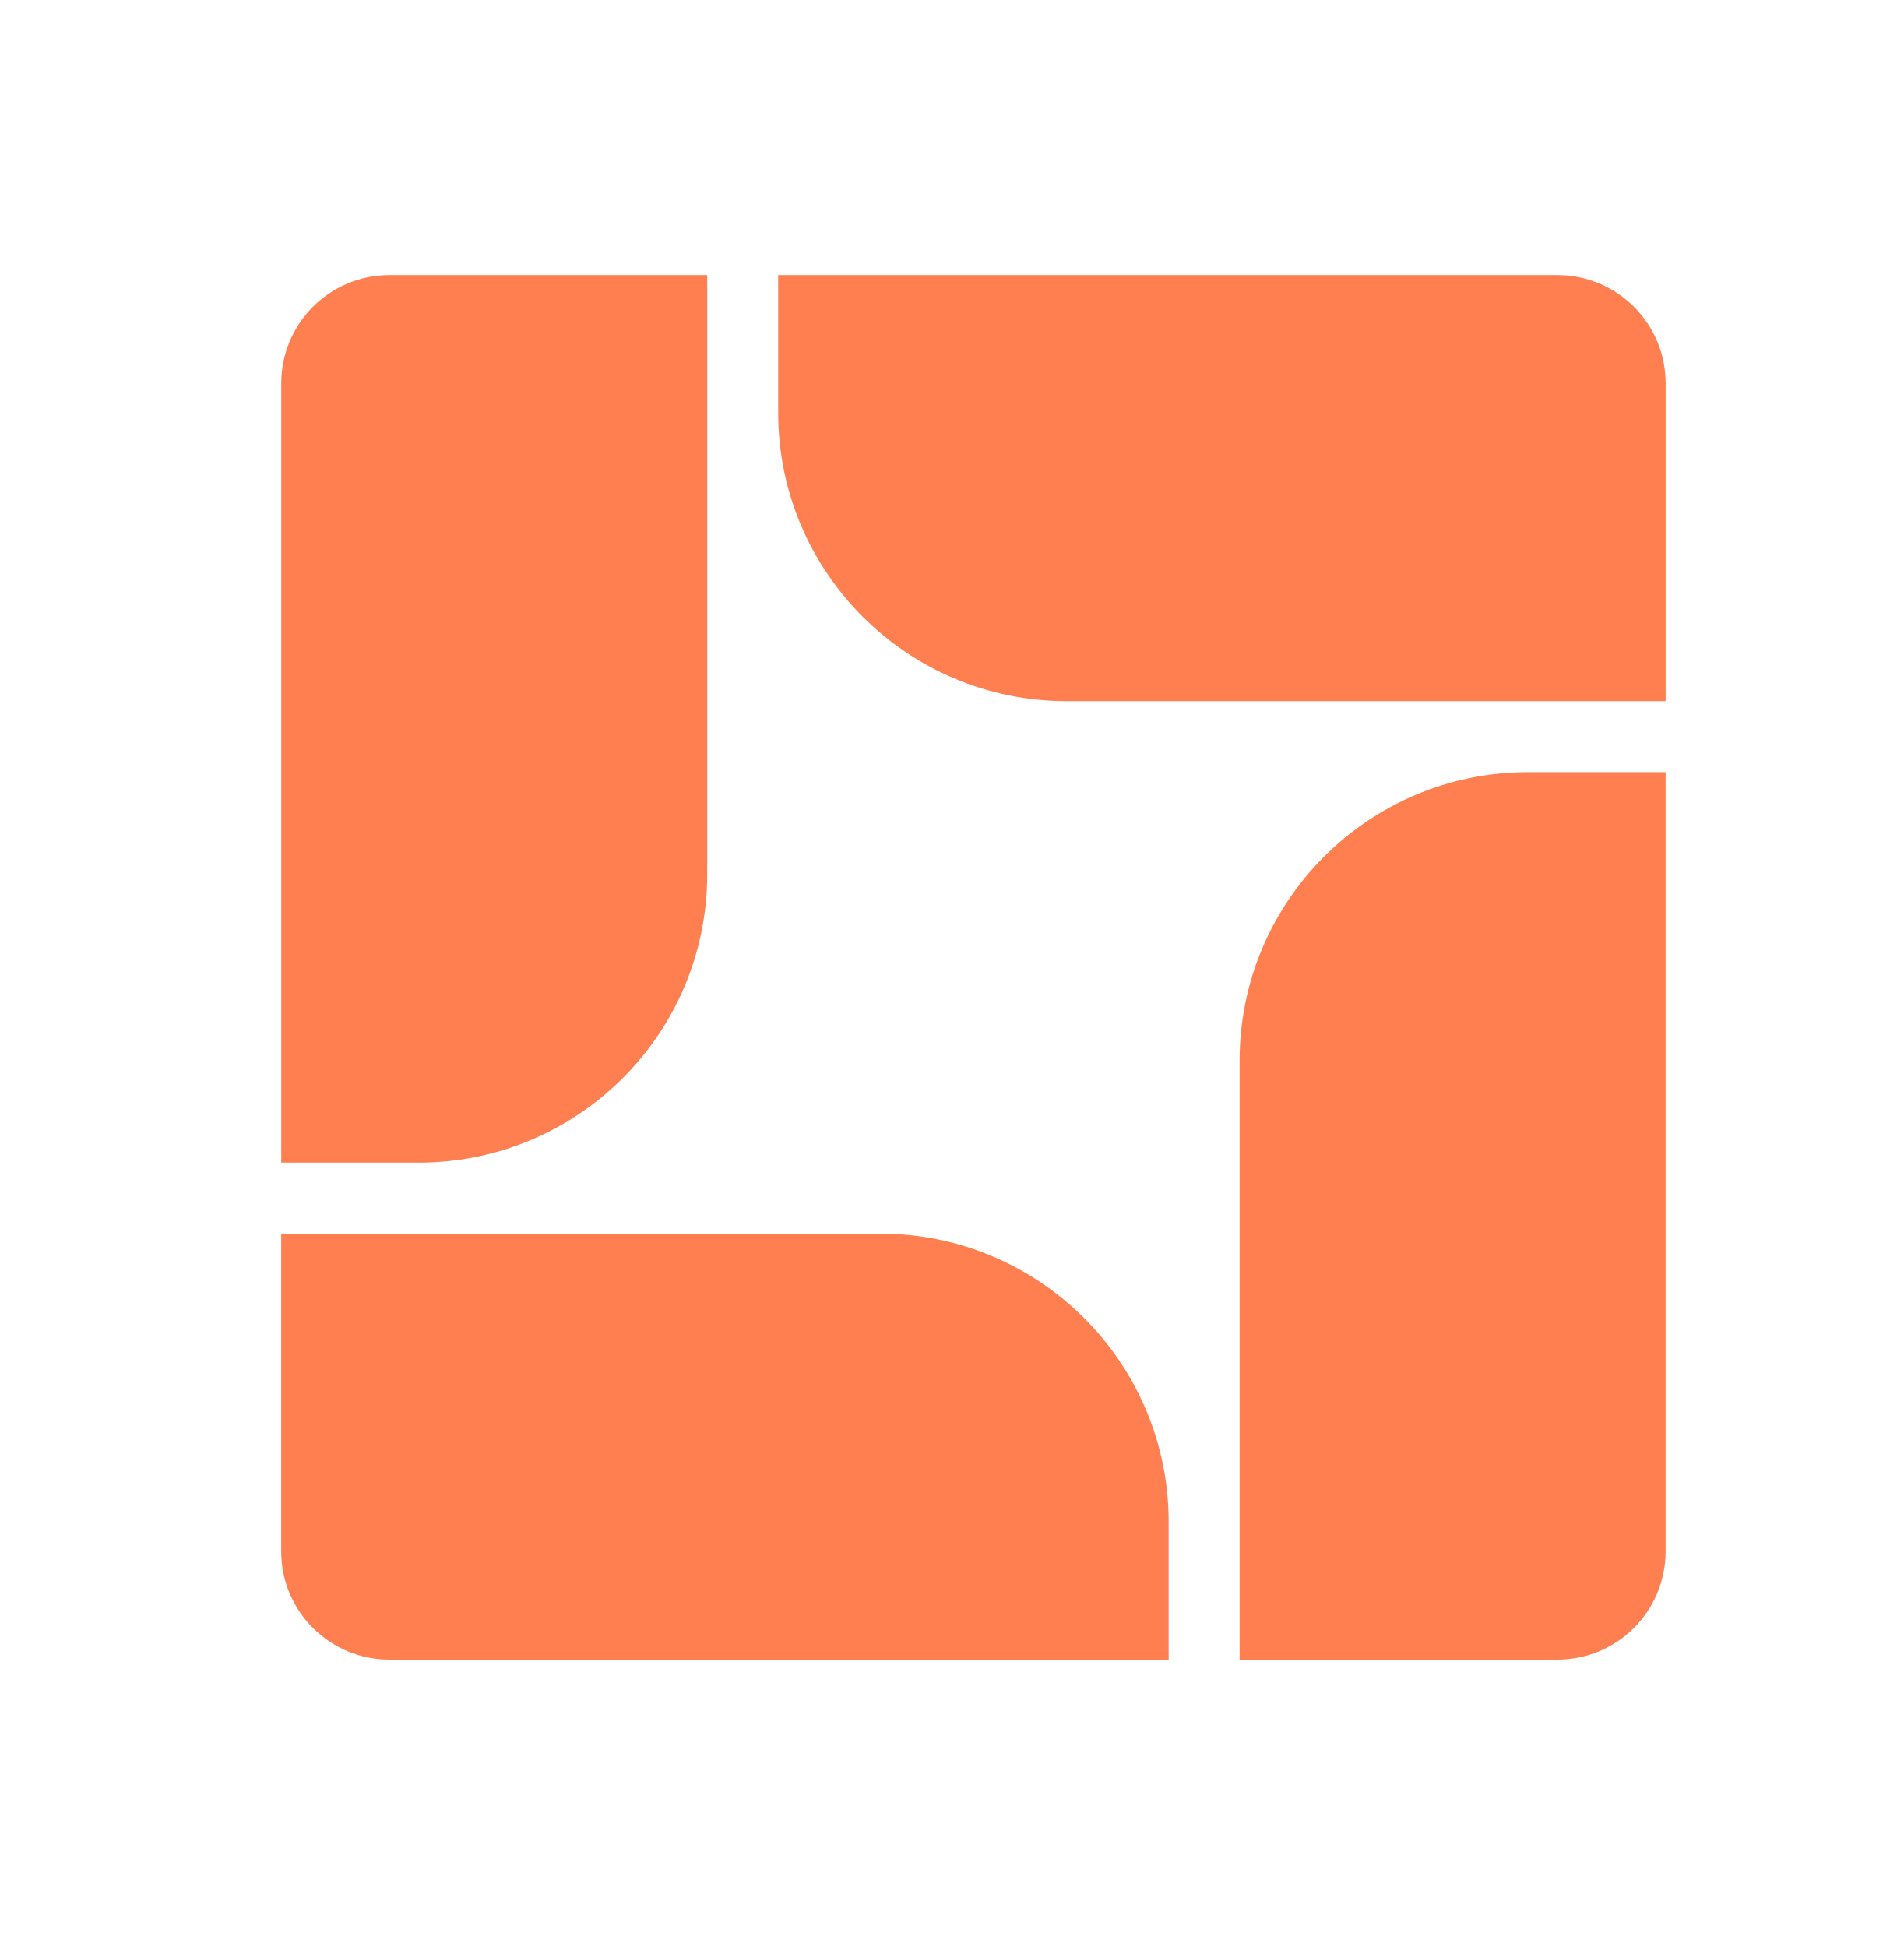
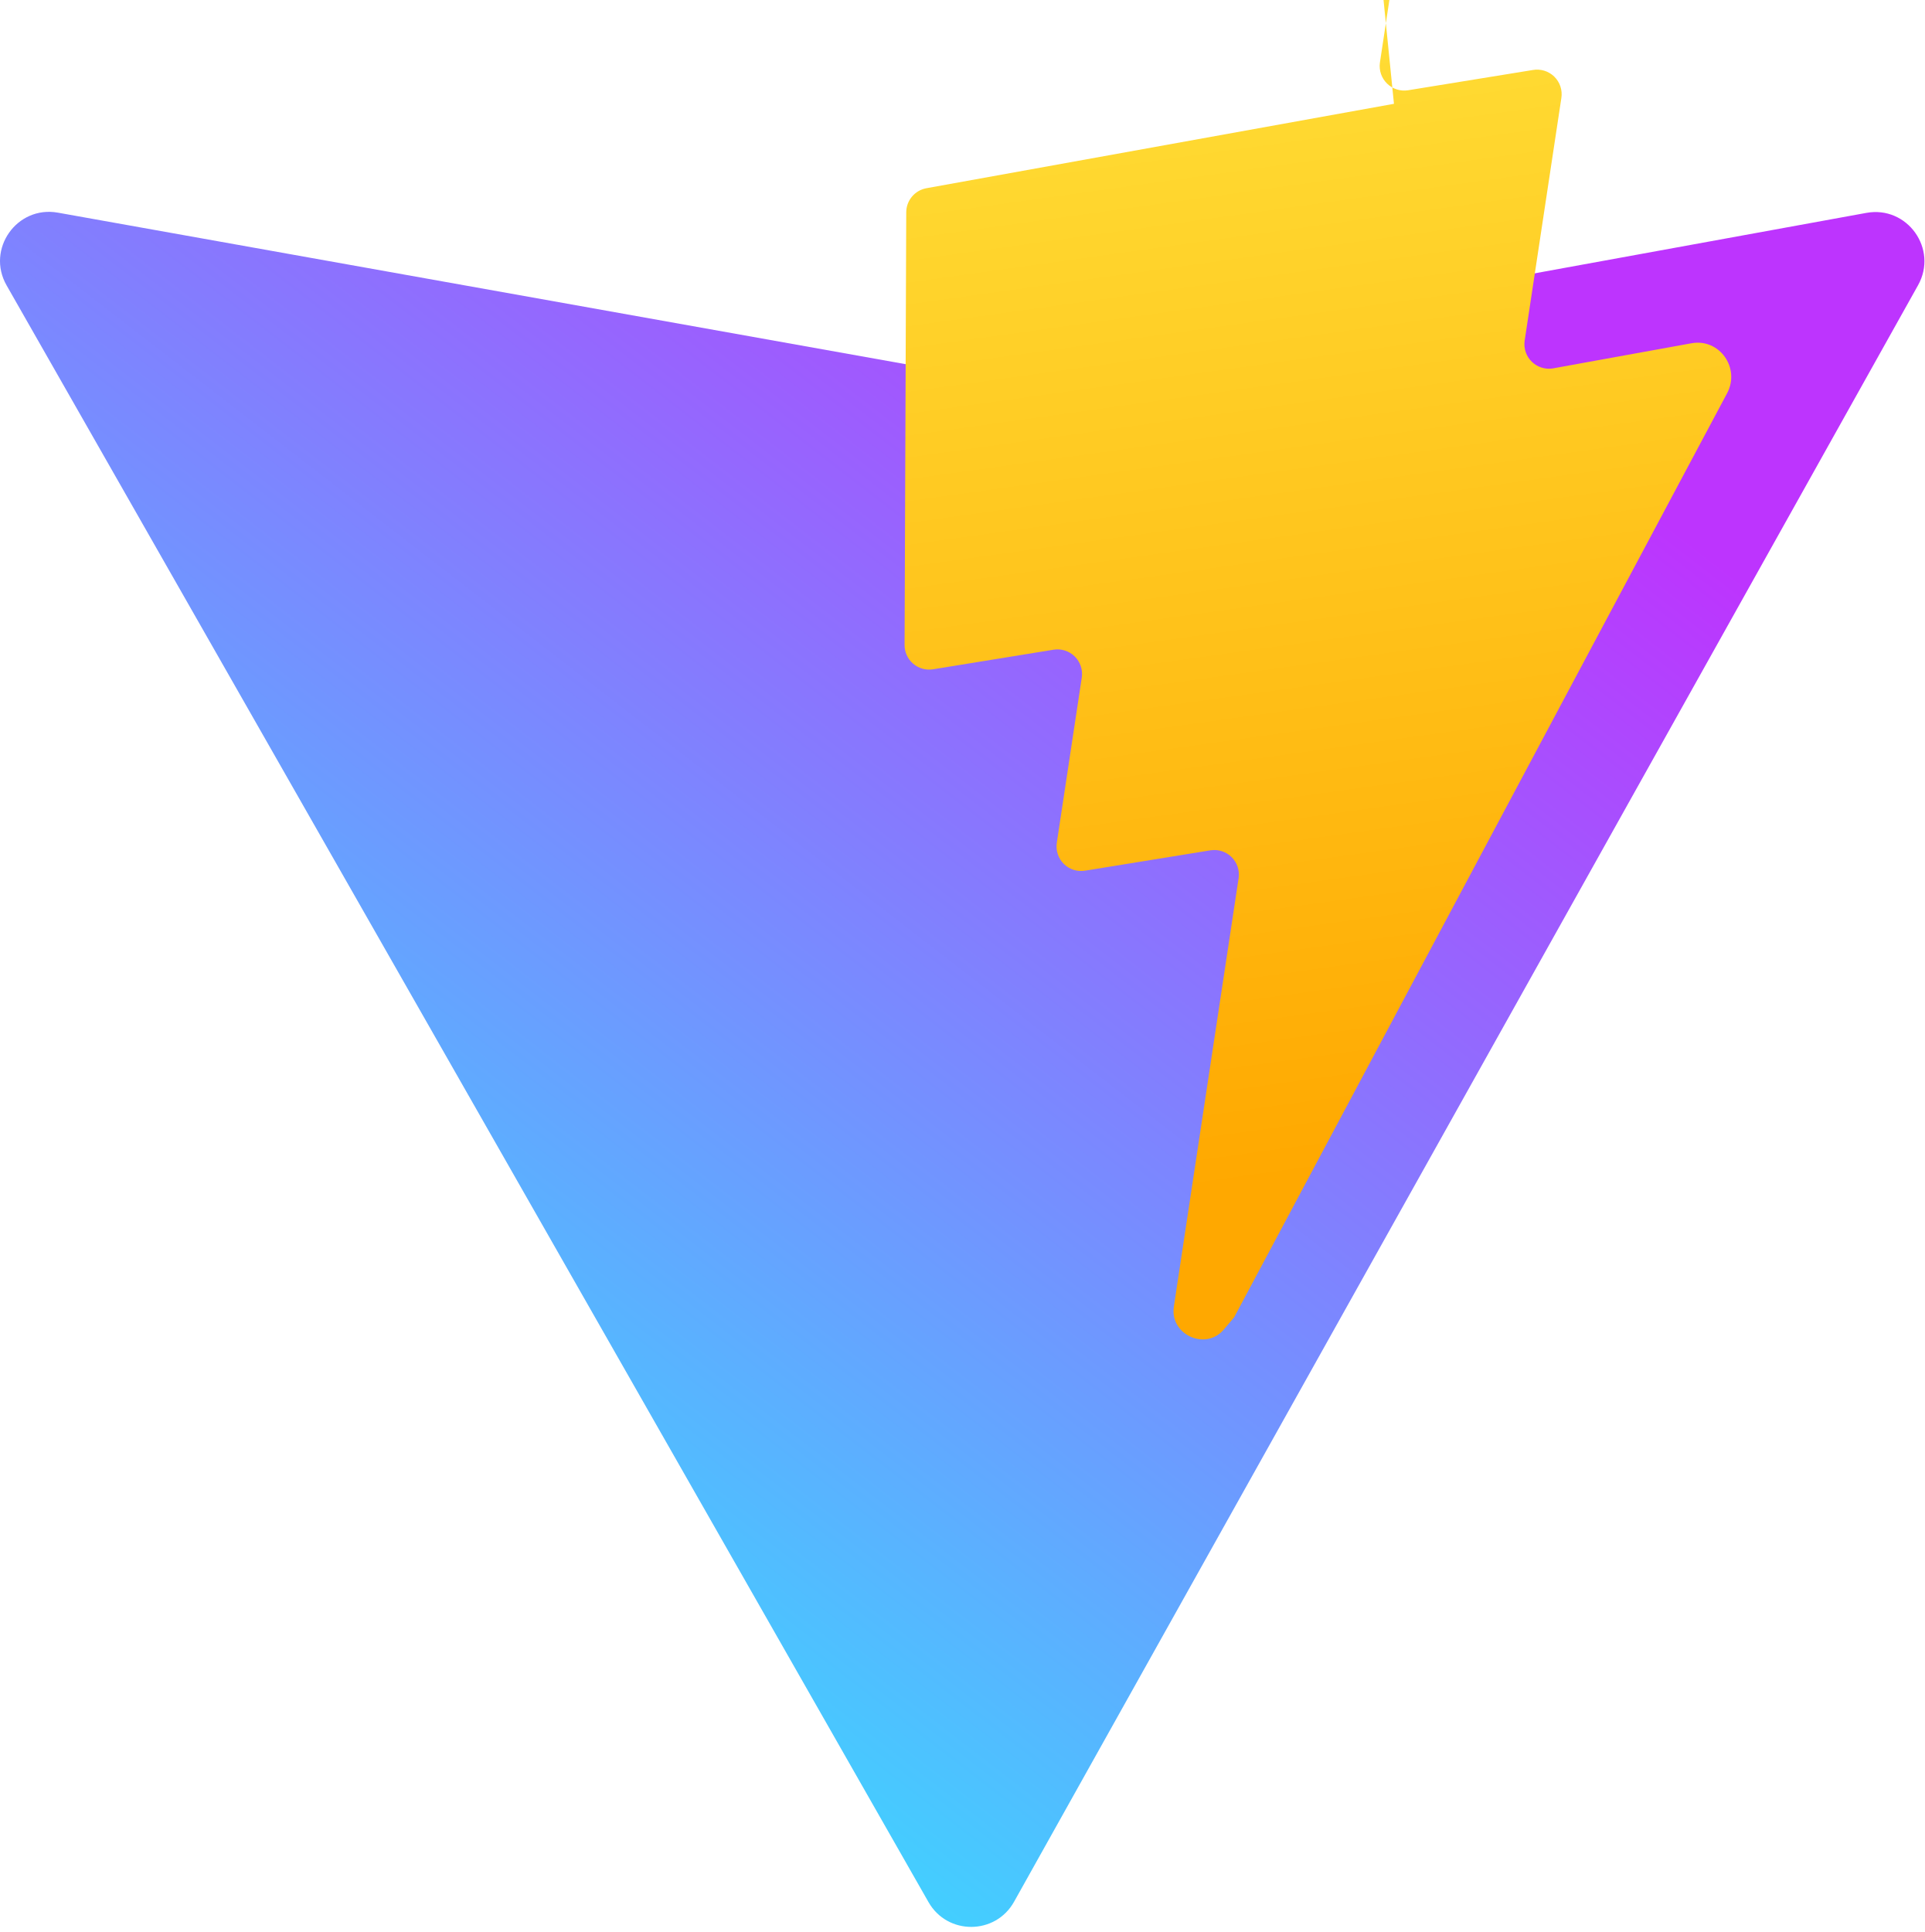
- <svg xmlns="http://www.w3.org/2000/svg" width="44" height="45" viewBox="0 0 44 45" fill="none">
-   <path fill-rule="evenodd" clip-rule="evenodd" fill="#ff7f50" d="M9.001 6.358H16.347V20.205C16.347 23.886 13.362 26.871 9.68 26.871H6.501V8.858C6.501 7.478 7.62 6.358 9.001 6.358ZM35.32 17.846C31.638 17.846 28.653 20.83 28.653 24.512V38.358H35.999C37.38 38.358 38.499 37.239 38.499 35.858V17.846H35.32ZM24.654 16.205C20.972 16.205 17.987 13.22 17.987 9.538V6.358L36 6.358C37.381 6.358 38.5 7.478 38.5 8.858L38.5 16.205H24.654ZM6.5 35.858C6.5 37.239 7.619 38.358 9 38.358H27.013V35.179C27.013 31.497 24.028 28.512 20.346 28.512H6.5V35.858Z" />
+ <svg xmlns="http://www.w3.org/2000/svg" viewBox="0 0 256 257" width="256" height="257">
+   <defs>
+     <linearGradient id="vite-grad-bg" x1="-0.828%" y1="57.636%" x2="57.626%" y2="-7.909%">
+       <stop offset="0%" stop-color="#41D1FF" />
+       <stop offset="100%" stop-color="#BD34FE" />
+     </linearGradient>
+     <linearGradient id="vite-grad-bolt" x1="43.376%" y1="2.242%" x2="50.316%" y2="89.03%">
+       <stop offset="0%" stop-color="#FFEA83" />
+       <stop offset="8.333%" stop-color="#FFDD35" />
+       <stop offset="100%" stop-color="#FFA800" />
+     </linearGradient>
+   </defs>
+   <path fill="url(#vite-grad-bg)" d="M255.153 37.938L134.897 252.976c-2.483 4.44-8.862 4.466-11.382.048L.875 37.958c-2.746-4.814 1.371-10.646 6.827-9.67l120.385 21.517a6.537 6.537 0 0 0 2.322-.004l117.867-21.483c5.438-.991 9.574 4.796 6.877 9.62Z" />
+   <path fill="url(#vite-grad-bolt)" d="M185.432 13.808l-62.198 11.23a3.267 3.267 0 0 0-2.68 3.193l-.223 57.575a3.267 3.267 0 0 0 3.738 3.232l16.11-2.617a3.267 3.267 0 0 1 3.734 3.652l-3.328 22.022a3.267 3.267 0 0 0 3.82 3.715l16.638-2.702a3.267 3.267 0 0 1 3.733 3.653l-8.625 57.065c-.56 3.704 4.225 5.894 6.643 3.036l1.378-1.628 65.577-122.923c1.782-3.342-.998-7.327-4.743-6.648l-18.46 3.348a3.267 3.267 0 0 1-3.734-3.652l4.89-32.328a3.267 3.267 0 0 0-3.82-3.715l-16.59 2.694a3.267 3.267 0 0 1-3.733-3.653l3.056-20.218a3.267 3.267 0 0 0-4.13-3.682Z" />
</svg>
